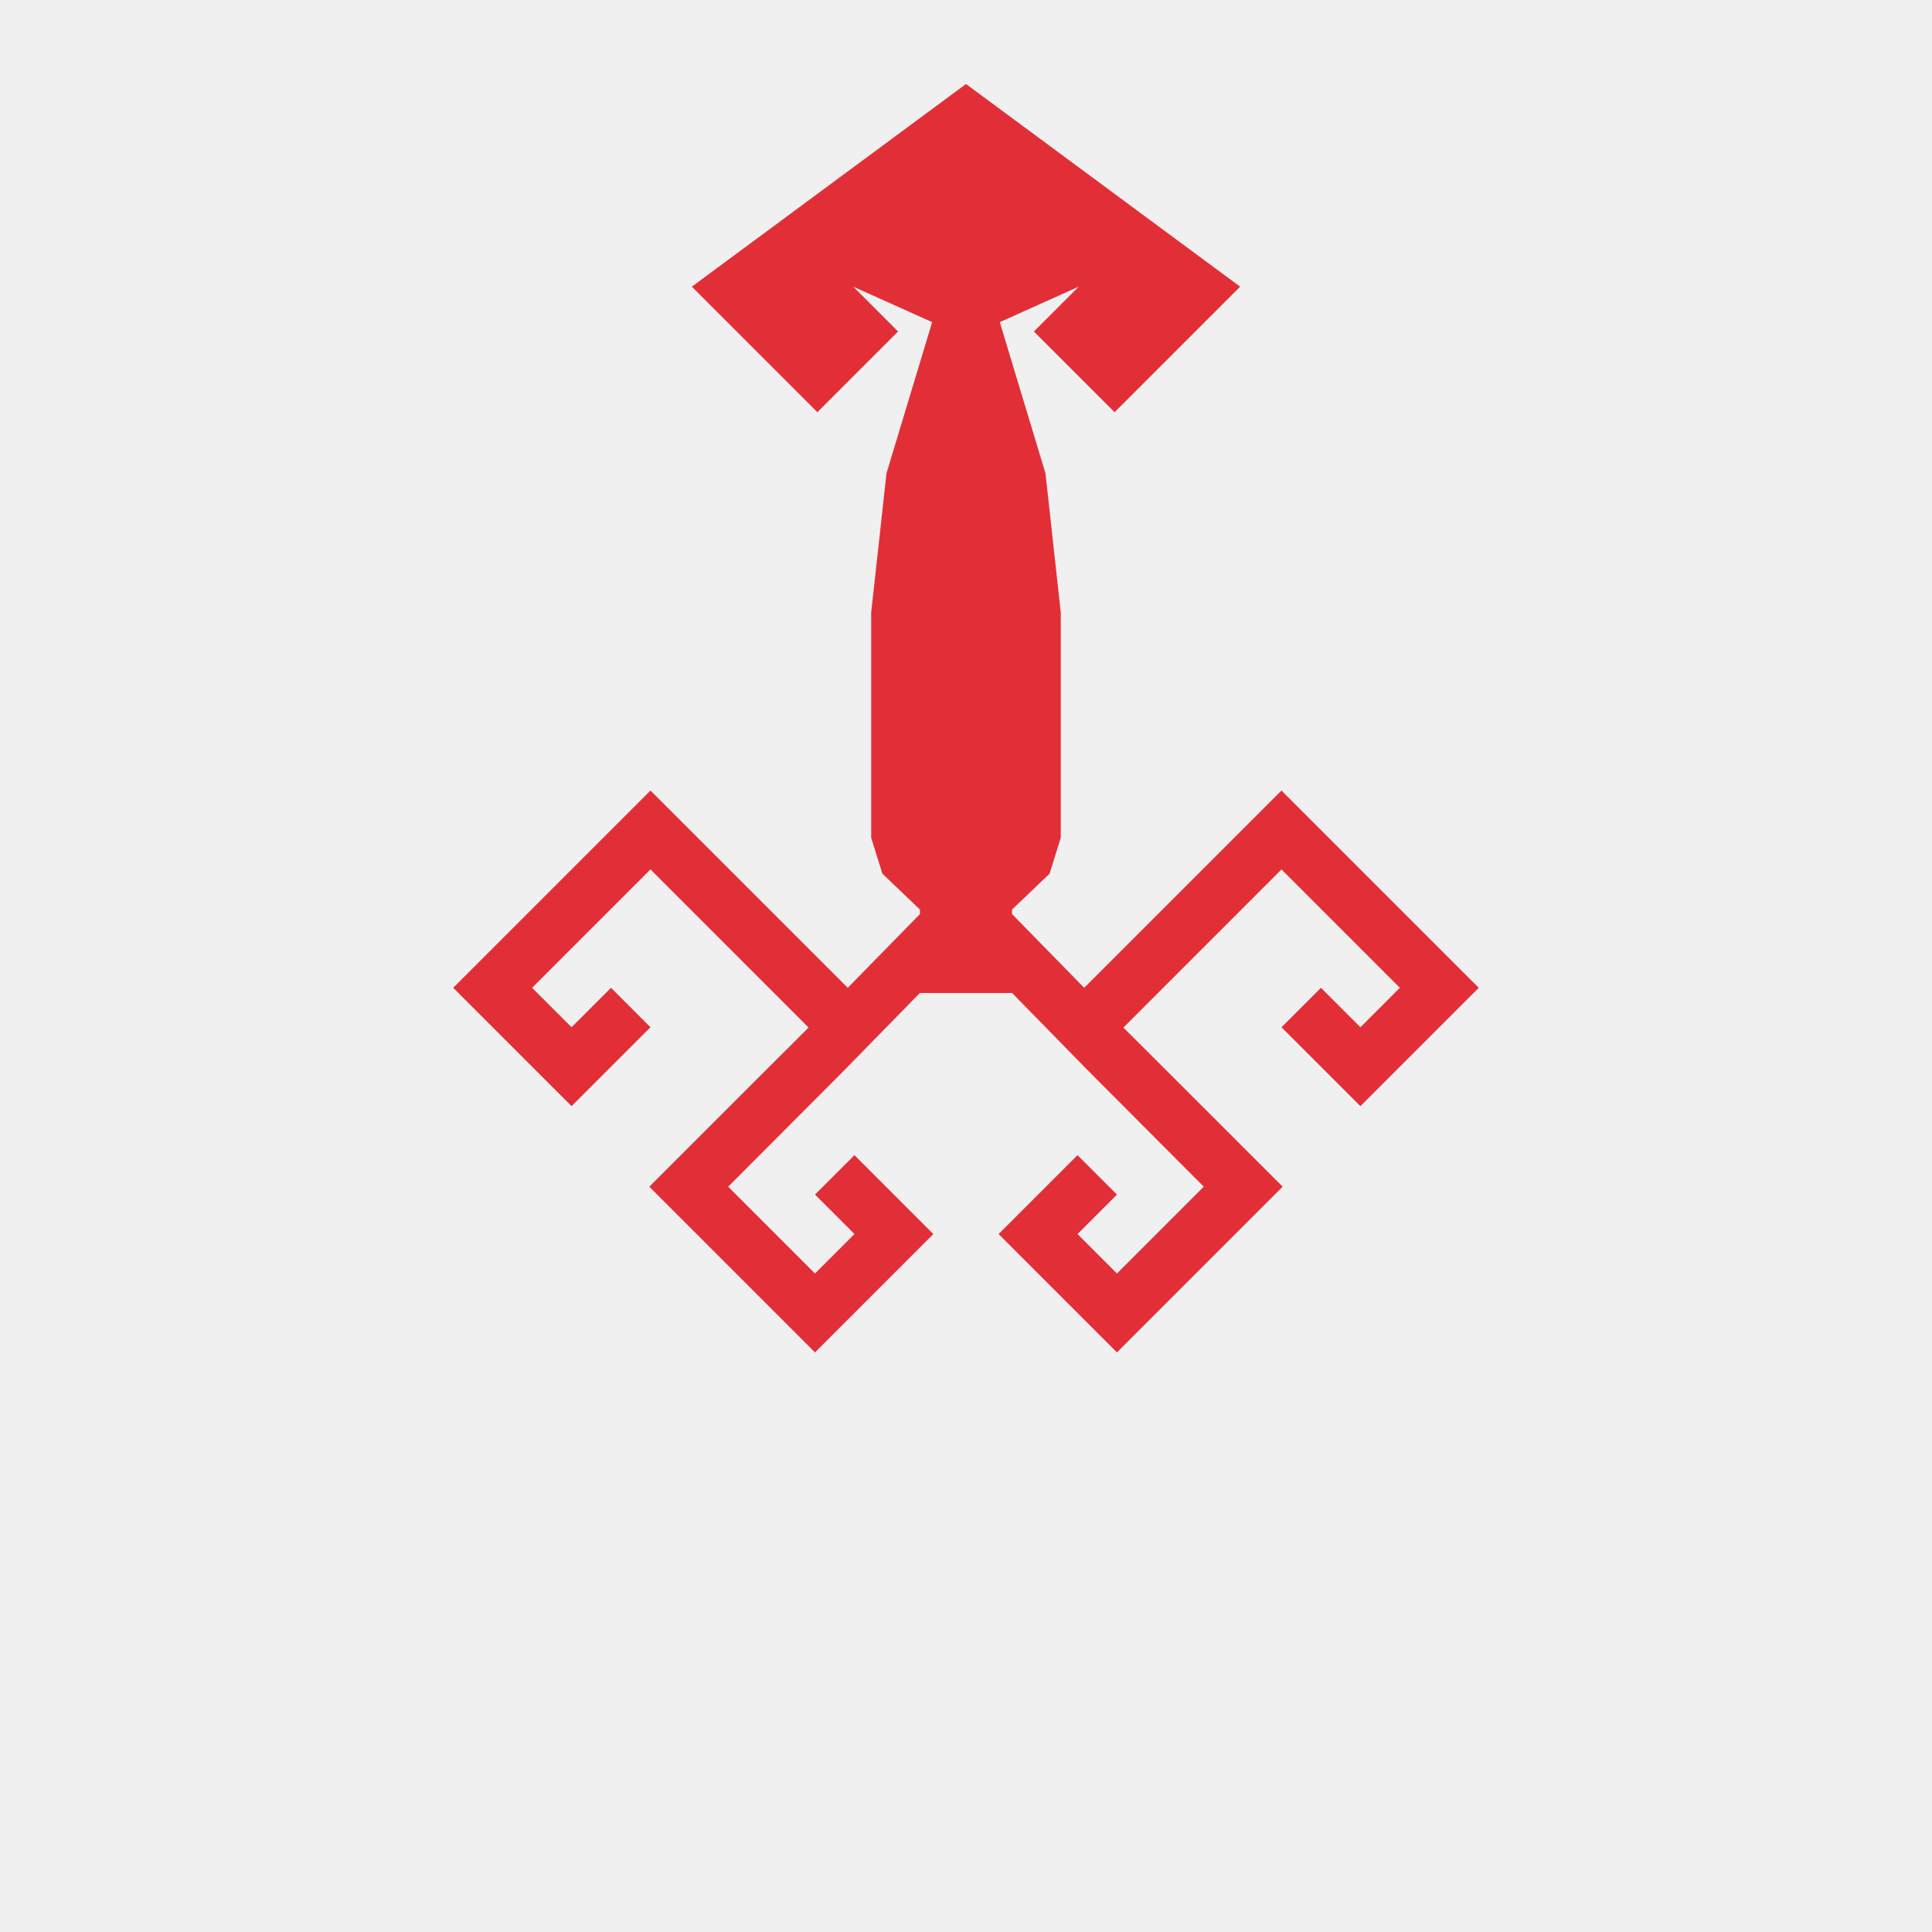
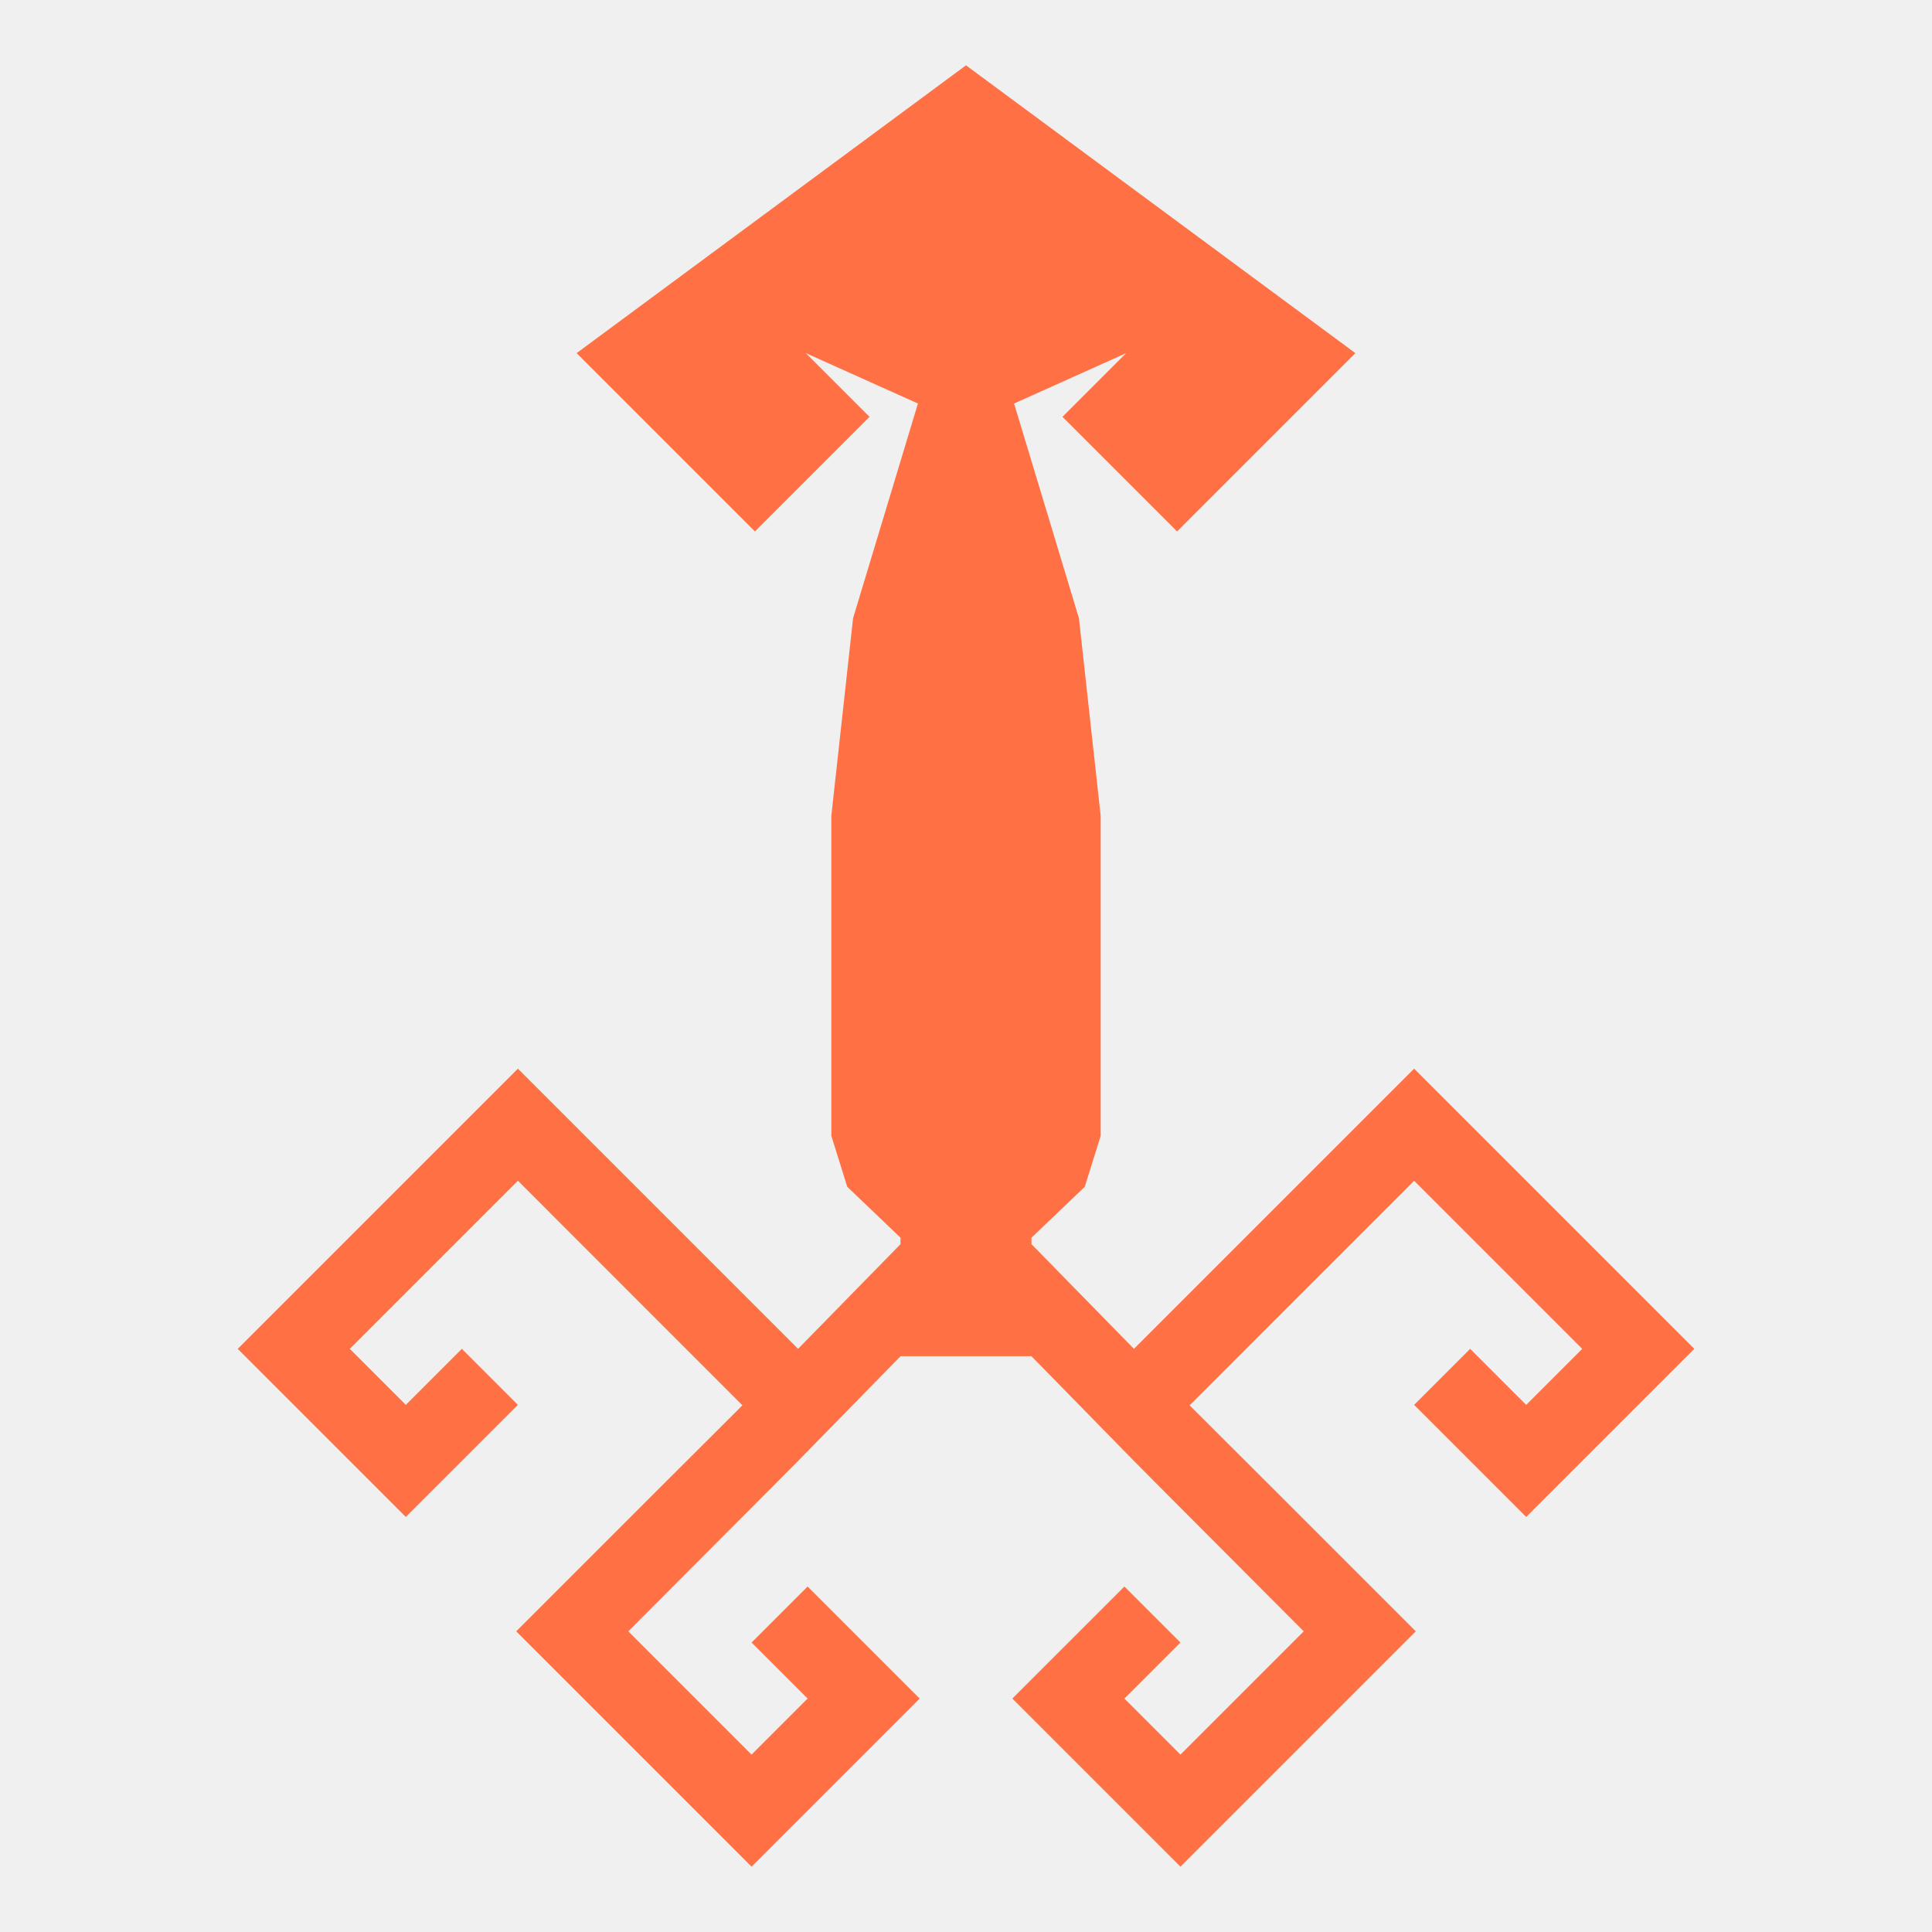
<svg xmlns="http://www.w3.org/2000/svg" width="300" height="300" viewBox="0 0 300 300" id="svg4282" version="1.1">
  <defs id="defs4284">
    <filter id="filter4342" style="color-interpolation-filters:sRGB">
      <feGaussianBlur id="feGaussianBlur4344" result="result0" in="SourceGraphic" stdDeviation="11.3" />
      <feDiffuseLighting id="feDiffuseLighting4346" result="result5" surfaceScale="4" diffuseConstant="1" lighting-color="#ffffff">
        <feDistantLight id="feDistantLight4348" azimuth="235" elevation="45" />
      </feDiffuseLighting>
      <feComposite id="feComposite4350" operator="arithmetic" result="fbSourceGraphic" in="result5" in2="SourceGraphic" k1="1.4" k2="0" k3="0" k4="0" />
      <feGaussianBlur id="feGaussianBlur4352" stdDeviation="6" in="fbSourceGraphic" result="result0" />
      <feSpecularLighting id="feSpecularLighting4354" in="result0" result="result1" lighting-color="#ffffff" surfaceScale="4" specularConstant="1" specularExponent="25">
        <feDistantLight id="feDistantLight4356" elevation="45" azimuth="235" />
      </feSpecularLighting>
      <feComposite id="feComposite4358" result="result4" in2="result1" in="fbSourceGraphic" operator="arithmetic" k2="1" k3="1" k1="0" k4="0" />
      <feComposite id="feComposite4360" in="result4" in2="SourceGraphic" result="result2" operator="in" />
    </filter>
    <filter id="filter4654" style="color-interpolation-filters:sRGB">
      <feGaussianBlur id="feGaussianBlur4656" result="blur" stdDeviation="6" in="SourceGraphic" />
      <feDiffuseLighting id="feDiffuseLighting4658" result="diffuse" lighting-color="#ffffff" surfaceScale="10" diffuseConstant="1">
        <feDistantLight id="feDistantLight4660" azimuth="235" elevation="25" />
      </feDiffuseLighting>
      <feComposite id="feComposite4662" result="composite1" k1="1" operator="arithmetic" in2="diffuse" in="diffuse" k2="0" k3="0" k4="0" />
      <feComposite id="feComposite4664" result="composite2" k3="1" operator="arithmetic" k1="1" in2="SourceGraphic" in="composite1" k2="0" k4="0" />
    </filter>
    <filter id="filter4858" style="color-interpolation-filters:sRGB">
      <feColorMatrix id="feColorMatrix4860" in="SourceGraphic" result="color" values="1 0 0 0 0 0 1 0 0 0 0 0 1 0 0 0 0 0 0.85 0" />
      <feGaussianBlur id="feGaussianBlur4862" result="blur" stdDeviation="7" in="SourceAlpha" />
      <feSpecularLighting id="feSpecularLighting4864" result="specular" lighting-color="#ffffff" surfaceScale="5" specularConstant="0.9" specularExponent="25" in="blur">
        <feDistantLight id="feDistantLight4866" azimuth="225" elevation="60" />
      </feSpecularLighting>
      <feComposite id="feComposite4868" result="composite1" operator="arithmetic" k2="1" k3="1" in2="SourceGraphic" in="specular" k1="0" k4="0" />
      <feComposite id="feComposite4870" result="composite2" operator="atop" in2="color" in="composite1" />
    </filter>
    <filter id="filter4898" style="color-interpolation-filters:sRGB" height="1.5" width="1.5" y="-0.25" x="-0.25">
      <feGaussianBlur id="feGaussianBlur4900" result="result1" stdDeviation="1" />
      <feComposite id="feComposite4902" operator="in" result="result4" in2="result1" in="result1" />
      <feGaussianBlur id="feGaussianBlur4904" in="result4" result="result6" stdDeviation="7" />
      <feComposite id="feComposite4906" result="result8" in2="result4" in="result6" operator="over" />
      <feComposite id="feComposite4908" in2="result8" in="result6" result="fbSourceGraphic" operator="in" />
      <feSpecularLighting id="feSpecularLighting4910" in="fbSourceGraphic" result="result1" lighting-color="#ffffff" surfaceScale="2.5" specularConstant="2" specularExponent="45">
        <fePointLight id="fePointLight4912" x="-5000" y="-10000" z="20000" />
      </feSpecularLighting>
      <feComposite id="feComposite4914" in2="fbSourceGraphic" in="result1" result="result2" operator="in" />
      <feComposite id="feComposite4916" in2="result2" in="fbSourceGraphic" result="result4" operator="arithmetic" k2="1.2" k3="1.5" k1="0" k4="0" />
      <feComposite id="feComposite4918" result="result9" in2="result4" operator="over" />
      <feBlend id="feBlend4920" in2="result9" mode="screen" />
    </filter>
    <clipPath id="clipPath5511" clipPathUnits="userSpaceOnUse">
      <ellipse ry="176.054" rx="176.054" cy="866.007" cx="1036.827" id="ellipse5513" style="opacity:1;fill:#520000;fill-opacity:1;stroke:none;stroke-width:5;stroke-linecap:butt;stroke-linejoin:miter;stroke-miterlimit:4;stroke-dasharray:none;stroke-dashoffset:0;stroke-opacity:1" />
    </clipPath>
    <clipPath id="clipPath5511-6" clipPathUnits="userSpaceOnUse">
      <ellipse ry="176.054" rx="176.054" cy="866.007" cx="1036.827" id="ellipse5513-4" style="opacity:1;fill:#520000;fill-opacity:1;stroke:none;stroke-width:5;stroke-linecap:butt;stroke-linejoin:miter;stroke-miterlimit:4;stroke-dasharray:none;stroke-dashoffset:0;stroke-opacity:1" />
    </clipPath>
    <clipPath id="clipPath5368" clipPathUnits="userSpaceOnUse">
      <circle style="opacity:1;fill:none;fill-opacity:1;stroke:#ffffff;stroke-width:5.4;stroke-linecap:butt;stroke-linejoin:miter;stroke-miterlimit:4;stroke-dasharray:none;stroke-dashoffset:0;stroke-opacity:1" id="circle5370" cx="2350" cy="1302.362" r="126.717" />
    </clipPath>
    <clipPath id="clipPath5867" clipPathUnits="userSpaceOnUse">
      <circle r="158.355" cy="864.911" cx="1824.737" id="circle5869" style="opacity:1;fill:none;fill-opacity:1;stroke:#ffffff;stroke-width:6.748;stroke-linecap:butt;stroke-linejoin:miter;stroke-miterlimit:4;stroke-dasharray:none;stroke-dashoffset:0;stroke-opacity:1" />
    </clipPath>
  </defs>
  <g id="layer1" transform="translate(0,-752.3621)">
-     <path id="path4208" d="m 107.427,796.876 19.494,19.494 12.532,-12.532 -6.962,-6.962 12.254,5.509 -7.092,23.476 -2.376,21.607 0,9.154 0,25.834 1.741,5.57 5.826,5.57 0,0.702 -11.204,11.449 -30.634,-30.634 -30.634,30.634 18.38,18.38 12.254,-12.253 -6.127,-6.127 -6.127,6.127 -6.127,-6.127 18.38,-18.38 24.548,24.555 -8.802,8.782 -15.93,15.929 25.732,25.732 18.38,-18.38 -12.254,-12.254 -6.127,6.127 6.127,6.127 -6.127,6.127 -13.479,-13.479 15.863,-15.91 2.7,-2.72 11.206,-11.451 7.155,0 7.155,0 11.206,11.451 2.7,2.72 15.863,15.91 -13.479,13.479 -6.127,-6.127 6.127,-6.127 -6.127,-6.127 -12.254,12.254 18.38,18.38 25.732,-25.732 -15.93,-15.929 -8.802,-8.782 24.548,-24.555 18.38,18.38 -6.127,6.127 -6.127,-6.127 -6.127,6.127 12.254,12.253 18.38,-18.38 -30.634,-30.634 -30.634,30.634 -11.204,-11.449 0,-0.702 5.826,-5.57 1.741,-5.57 0,-25.834 0,-9.154 -2.376,-21.607 -7.092,-23.476 12.254,-5.509 -6.962,6.962 12.532,12.532 19.494,-19.494 L 150,765.406 Z" style="fill:#e22f37;fill-opacity:1;fill-rule:evenodd;stroke:none;stroke-width:0.347px;stroke-linecap:butt;stroke-linejoin:miter;stroke-opacity:1" />
+     <path id="path4208" d="m 89.538,807.197 27.686,27.686 17.798,-17.798 -9.888,-9.888 17.402,7.823 -10.072,33.34 -3.375,30.686 0,13 0,36.689 2.472,7.91 8.275,7.91 0,0.997 -15.912,16.259 -43.506,-43.506 -43.506,43.506 26.104,26.103 17.402,-17.401 -8.701,-8.701 -8.701,8.701 -8.701,-8.701 26.104,-26.104 34.863,34.873 -12.501,12.472 -22.624,22.623 36.545,36.545 26.104,-26.104 -17.402,-17.402 -8.701,8.701 8.701,8.701 -8.701,8.701 -19.142,-19.142 22.529,-22.596 3.835,-3.863 15.914,-16.262 10.162,0 10.162,0 15.914,16.262 3.835,3.863 22.529,22.596 -19.142,19.142 -8.701,-8.701 8.701,-8.701 -8.701,-8.701 -17.402,17.402 26.104,26.104 36.545,-36.545 -22.624,-22.623 -12.501,-12.472 34.863,-34.873 26.104,26.104 -8.701,8.701 -8.701,-8.701 -8.701,8.701 17.402,17.401 26.104,-26.103 -43.506,-43.506 -43.506,43.506 -15.912,-16.259 0,-0.997 8.275,-7.91 2.472,-7.91 0,-36.689 0,-13 -3.375,-30.686 -10.072,-33.34 17.402,-7.823 -9.888,9.888 17.798,17.798 L 210.462,807.197 150,762.504 Z" style="opacity:0.98;fill:#ff6e40;fill-opacity:1;fill-rule:evenodd;stroke:none;stroke-width:0.347px;stroke-linecap:butt;stroke-linejoin:miter;stroke-opacity:1" />
  </g>
</svg>
